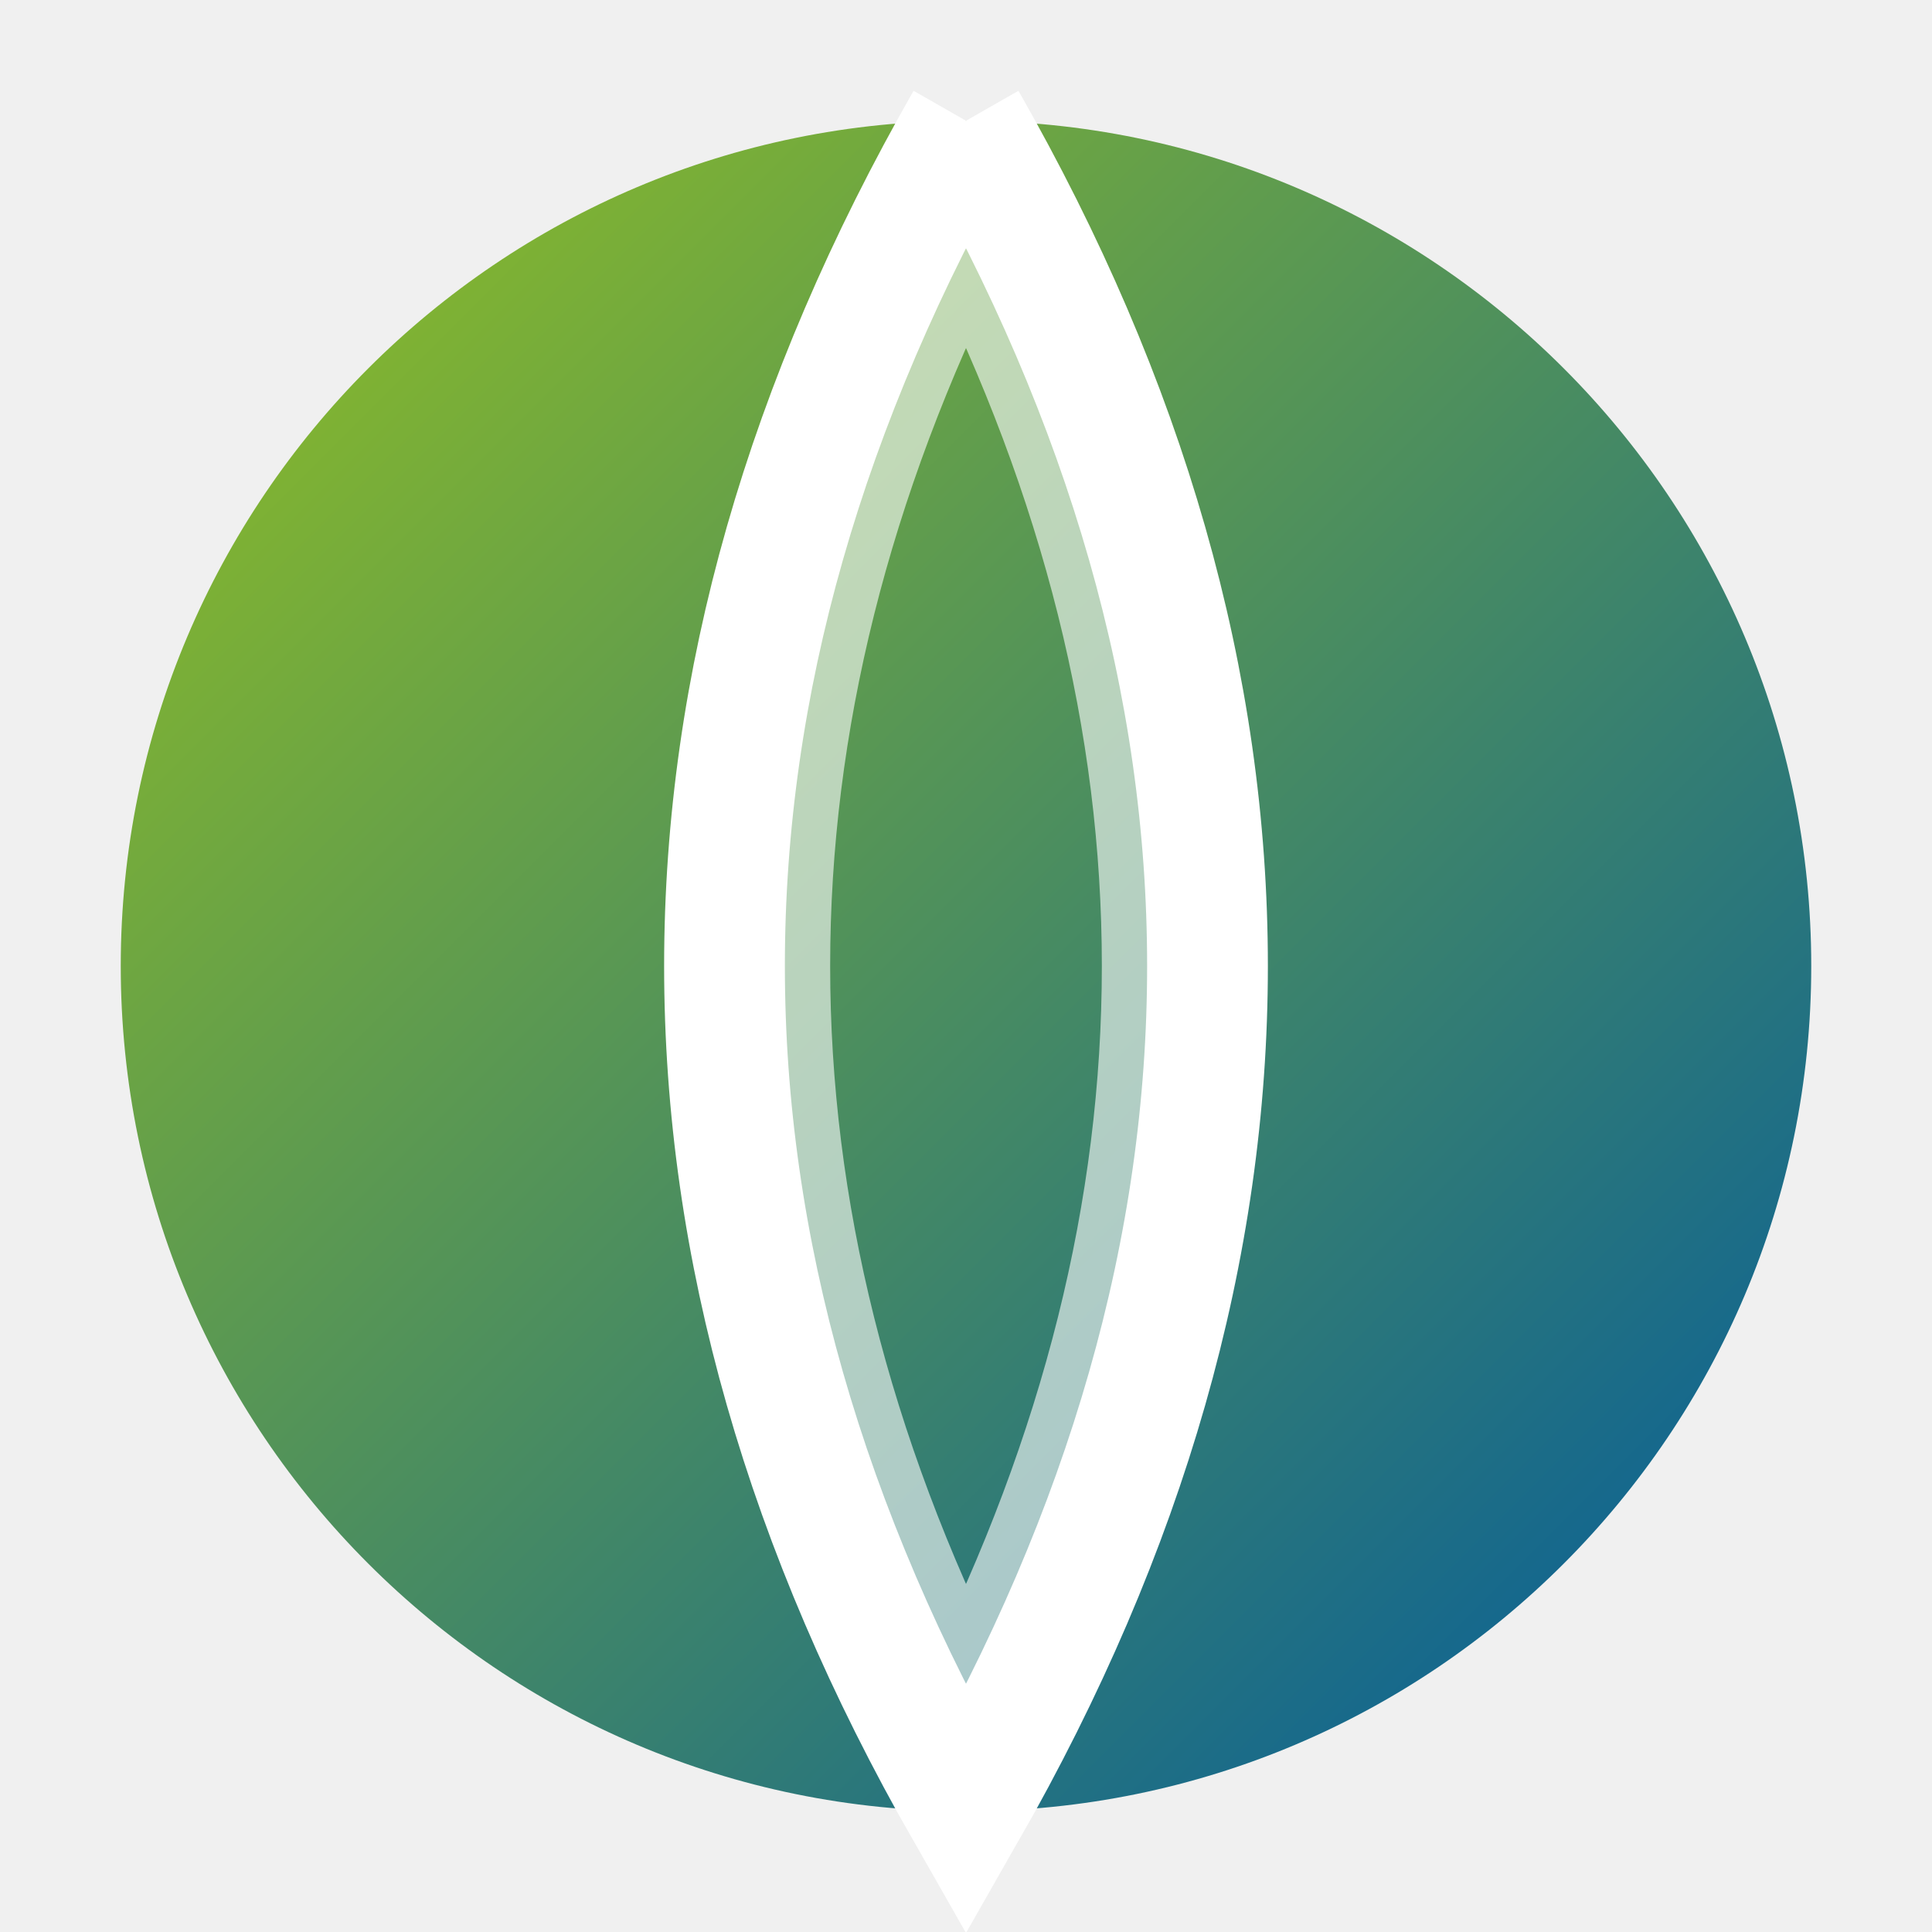
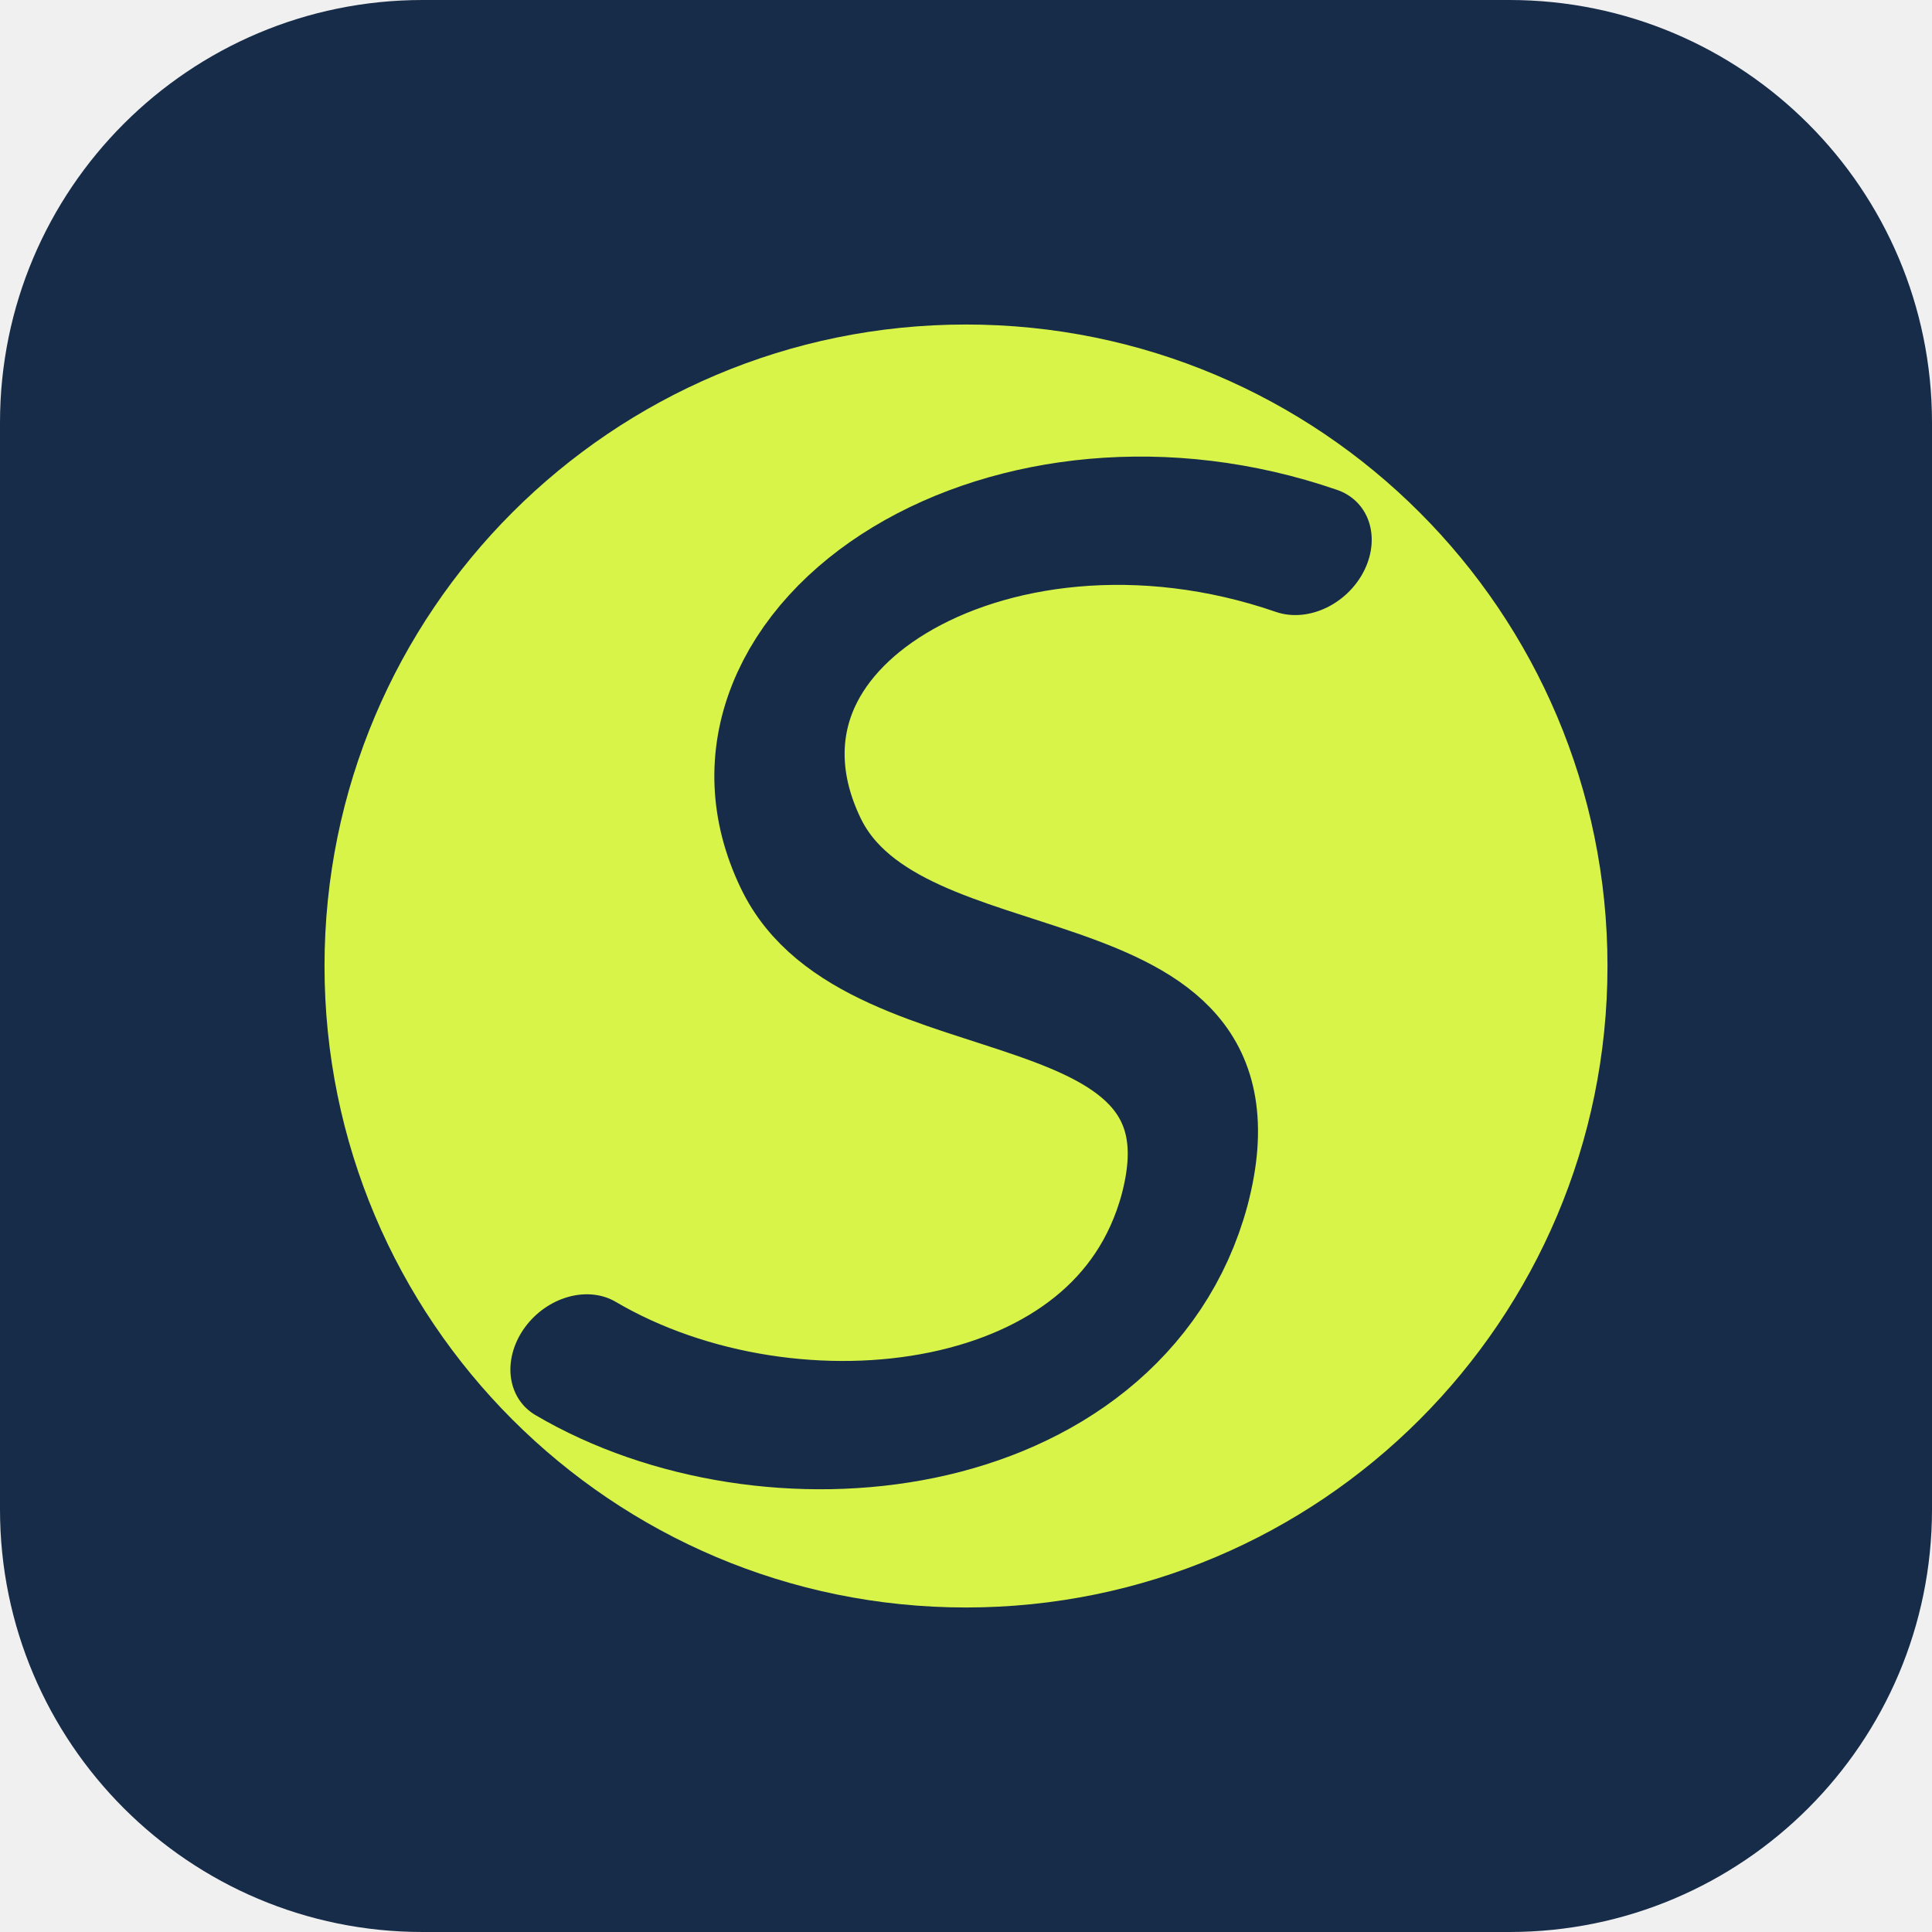
- <svg xmlns="http://www.w3.org/2000/svg" viewBox="0 0 32 32">
-   <defs>
-     <linearGradient id="ballGrad" x1="0%" y1="0%" x2="100%" y2="100%">
-       <stop offset="0%" style="stop-color:#94C121;stop-opacity:1" />
-       <stop offset="100%" style="stop-color:#00599F;stop-opacity:1" />
-     </linearGradient>
-   </defs>
-   <ellipse cx="16" cy="16" rx="14" ry="14" fill="url(#ballGrad)" />
-   <path d="M16 2 Q 24 16 16 30 Q 8 16 16 2" fill="none" stroke="white" stroke-width="2" />
-   <path d="M16 4 Q 22 16 16 28 Q 10 16 16 4" fill="none" stroke="white" stroke-width="1.5" opacity="0.6" />
+ <svg xmlns="http://www.w3.org/2000/svg" viewBox="0 0 512 512">
+   <rect width="512" height="512" rx="112" fill="#172C48" />
+   <circle cx="256" cy="256" r="170" fill="#D8F449" />
+   <path d="M326 146 C240 118 168 168 206 226 C236 272 330 250 324 318 C318 382 230 392 170 360" fill="none" stroke="#172C48" stroke-width="34" stroke-linecap="round" transform="skewX(-10) translate(46 0)" />
</svg>
